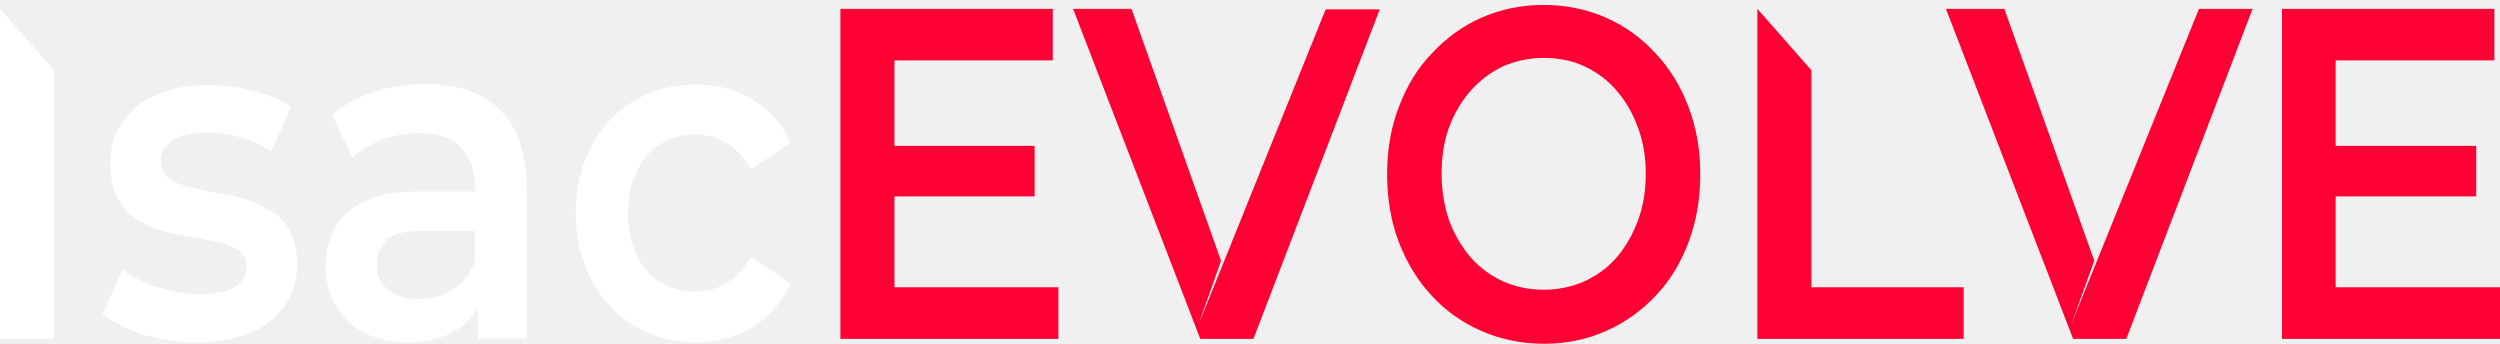
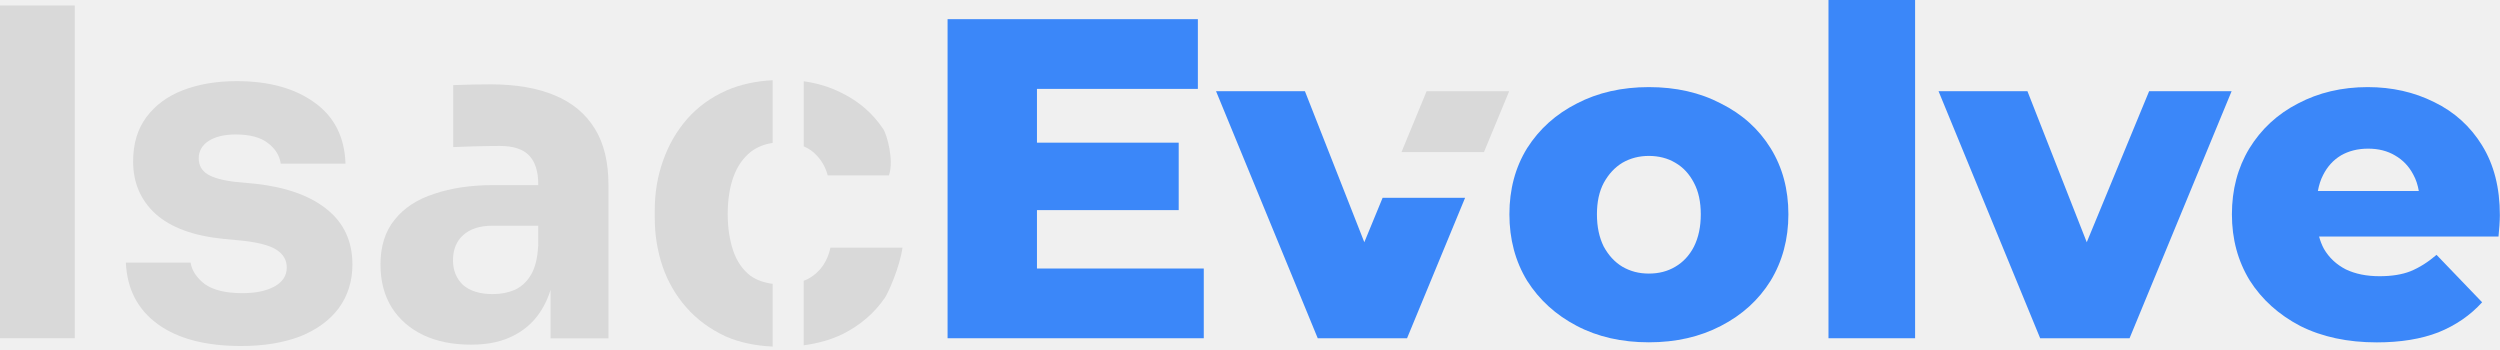
- <svg xmlns="http://www.w3.org/2000/svg" width="800" height="110" viewBox="0 0 800 110" fill="none">
-   <g clip-path="url(#clip0_156_81)">
-     <path d="M0 108.429V2.829L17.301 22.471V108.429H0ZM62.837 109.529C56.886 109.529 51.211 108.743 45.675 107.014C40.277 105.129 35.986 103.086 32.803 100.571L39.169 86.272C42.353 88.629 46.228 90.514 50.657 91.929C55.087 93.5 59.516 94.129 63.945 94.129C69.204 94.129 72.941 93.343 75.294 91.772C77.647 90.2 78.893 88 78.893 85.329C78.893 83.129 78.062 81.4 76.54 80.3C74.879 79.043 72.803 78.257 70.311 77.629C67.82 77 64.913 76.529 61.73 75.9C58.685 75.429 55.502 74.8 52.318 74.014C49.273 73.072 46.367 71.814 43.875 70.243C41.246 68.514 39.17 66.314 37.647 63.486C36.125 60.657 35.294 56.886 35.294 52.329C35.294 47.143 36.54 42.743 39.169 39.129C41.799 35.357 45.26 32.371 49.965 30.329C54.671 28.286 60.208 27.186 66.574 27.186C71.419 27.186 76.125 27.814 81.107 29.072C86.09 30.329 89.965 32.057 93.149 34.257L86.782 48.557C83.46 46.2 80 44.629 76.54 43.843C73.218 42.9 69.758 42.429 66.436 42.429C61.453 42.429 57.578 43.214 55.087 44.943C52.734 46.672 51.488 48.871 51.488 51.386C51.488 53.743 52.318 55.629 53.841 56.886C55.502 58.143 57.578 59.086 60.069 59.714C62.699 60.343 65.467 60.971 68.512 61.6C71.695 62.072 74.879 62.7 77.924 63.486C80.969 64.429 83.875 65.686 86.367 67.257C88.996 68.829 91.211 70.871 92.734 73.7C94.256 76.529 95.087 80.143 95.087 84.7C95.087 89.729 93.702 94.129 91.073 97.9C88.443 101.671 84.844 104.5 80 106.7C75.156 108.429 69.481 109.529 62.837 109.529ZM152.941 108.429V92.086L151.972 88.629V60.186C151.972 54.686 150.45 50.443 147.543 47.3C144.637 44.157 140.208 42.586 134.256 42.586C130.242 42.586 126.367 43.214 122.491 44.629C118.616 46.043 115.433 47.929 112.803 50.443L106.298 36.772C110.173 33.471 114.602 30.957 119.862 29.386C125.121 27.657 130.657 26.872 136.332 26.872C146.574 26.872 154.602 29.7 160.138 35.357C165.813 40.857 168.581 49.5 168.581 61.129V108.271H152.941V108.429ZM130.657 109.529C125.398 109.529 120.692 108.586 116.678 106.543C112.664 104.5 109.619 101.514 107.405 97.9C105.329 94.129 104.221 90.043 104.221 85.329C104.221 80.772 105.19 76.686 106.99 73.072C108.927 69.457 112.111 66.629 116.401 64.429C120.692 62.386 126.505 61.286 133.702 61.286H154.325V73.857H134.948C129.273 73.857 125.536 74.957 123.46 77C121.522 79.043 120.554 81.557 120.554 84.543C120.554 88 121.799 90.671 124.152 92.714C126.505 94.757 129.827 95.7 134.118 95.7C138.131 95.7 141.869 94.6 145.052 92.557C148.374 90.514 150.727 87.371 152.111 83.129L154.879 94.443C153.218 99.157 150.45 102.771 146.298 105.443C142.145 108.114 136.886 109.529 130.657 109.529ZM222.699 109.529C215.225 109.529 208.581 107.8 202.768 104.186C196.955 100.571 192.526 95.7 189.204 89.414C185.882 83.129 184.221 76.057 184.221 68.2C184.221 60.186 185.882 53.114 189.204 46.986C192.526 40.7 196.955 35.829 202.768 32.371C208.581 28.914 215.225 27.029 222.699 27.029C229.619 27.029 235.709 28.6 240.969 31.9C246.228 35.043 250.381 39.6 253.01 45.729L240.277 54.214C238.201 50.443 235.571 47.614 232.388 45.729C229.343 43.843 226.159 43.057 222.561 43.057C218.547 43.057 214.81 44 211.488 46.043C208.166 48.086 205.675 50.914 203.737 54.843C201.938 58.614 200.969 63.014 200.969 68.2C200.969 73.386 201.938 77.943 203.737 81.714C205.536 85.486 208.166 88.314 211.488 90.357C214.81 92.4 218.408 93.343 222.561 93.343C226.159 93.343 229.343 92.4 232.388 90.671C235.433 88.786 238.062 86.114 240.277 82.186L253.01 90.671C250.242 96.643 246.228 101.357 240.969 104.657C235.571 107.8 229.619 109.529 222.699 109.529Z" fill="white" />
-     <path d="M284.844 46.672H331.073V62.857H284.844V46.672ZM286.228 91.929H338.685V108.429H268.927V2.829H336.886V19.329H286.228V91.929ZM384.083 108.429L343.391 2.829H362.076L390.727 83.443L383.529 103.872L424.221 2.986H441.522L401.107 108.429H384.083ZM494.118 110C486.92 110 480.138 108.586 474.048 105.914C467.958 103.243 462.56 99.472 458.131 94.6C453.564 89.729 450.104 83.914 447.612 77.472C445.121 70.871 443.875 63.643 443.875 55.786C443.875 47.929 445.121 40.7 447.612 34.257C450.104 27.657 453.564 21.843 458.131 17.129C462.699 12.257 467.958 8.329 474.048 5.657C480.138 2.986 486.782 1.572 493.979 1.572C501.176 1.572 507.82 2.986 513.91 5.657C520 8.329 525.398 12.257 529.827 17.129C534.394 22 537.855 27.657 540.346 34.257C542.837 40.857 544.083 47.929 544.083 55.786C544.083 63.643 542.837 70.871 540.346 77.472C537.855 84.072 534.394 89.886 529.827 94.6C525.259 99.472 520 103.243 513.91 105.914C507.958 108.586 501.315 110 494.118 110ZM493.979 92.714C498.685 92.714 502.976 91.772 506.989 90.043C511.003 88.157 514.464 85.643 517.37 82.343C520.277 78.886 522.491 74.957 524.152 70.557C525.813 66 526.643 61.129 526.643 55.629C526.643 50.129 525.813 45.257 524.152 40.857C522.491 36.3 520.277 32.371 517.37 29.072C514.464 25.614 511.003 23.1 506.989 21.214C502.976 19.329 498.685 18.543 493.979 18.543C489.273 18.543 484.983 19.486 480.969 21.214C477.093 23.1 473.633 25.614 470.588 29.072C467.682 32.371 465.329 36.3 463.668 40.857C462.007 45.257 461.315 50.286 461.315 55.629C461.315 60.971 462.145 65.843 463.668 70.4C465.329 74.957 467.682 78.886 470.588 82.343C473.495 85.643 476.955 88.157 480.969 90.043C484.983 91.772 489.273 92.714 493.979 92.714ZM562.353 108.429V2.829L579.654 22.471V91.929H628.374V108.429H562.353ZM679.861 108.429H662.837ZM703.114 2.829H720.415ZM677.232 98.371H666.436ZM622.145 2.829H640.83ZM746.159 46.672H792.387V62.857H746.159V46.672ZM747.405 91.929H800V108.429H730.242V2.829H798.201V19.329H747.405V91.929Z" fill="#FF0035" />
-     <path d="M720.831 2.829L680.415 108.429H663.391L622.699 2.829H641.384L670.173 83.443L662.838 103.714L703.668 2.829H720.831Z" fill="#FF0035" />
+ <svg xmlns="http://www.w3.org/2000/svg" width="351" height="49" viewBox="0 0 351 49" fill="none">
+   <g clip-path="url(#clip0_2001_3)">
+     <path d="M116.2 24.63H124.8C125.55 22.6 124.55 18.93 124 18.11C122.55 15.93 120.61 14.25 118.18 13.05C116.56 12.23 114.78 11.68 112.85 11.41V20.55C113.47 20.82 114.02 21.17 114.47 21.63C115.34 22.47 115.91 23.47 116.21 24.63H116.2Z" fill="#D9D9D9" />
+     <path d="M116.59 34.77C116.41 35.65 116.09 36.46 115.61 37.18C115.06 38.03 114.29 38.72 113.31 39.23C113.16 39.3 113 39.36 112.84 39.42V48.48C114.81 48.22 116.64 47.71 118.3 46.91C120.77 45.67 122.76 43.97 124.25 41.79C124.73 41.07 126.32 37.52 126.71 34.77H116.59Z" fill="#D9D9D9" />
+     <path d="M108.48 39.85C107.26 39.69 106.22 39.32 105.37 38.72C104.26 37.87 103.45 36.69 102.94 35.2C102.43 33.66 102.17 31.96 102.17 30.08C102.17 28.03 102.45 26.26 103 24.77C103.55 23.28 104.39 22.1 105.5 21.25C106.34 20.63 107.34 20.23 108.48 20.07V11.26C106.11 11.39 103.96 11.85 102.04 12.68C99.82 13.66 97.96 15.01 96.47 16.71C94.98 18.42 93.85 20.38 93.08 22.6C92.31 24.78 91.93 27.06 91.93 29.45V30.67C91.93 32.97 92.29 35.21 93.02 37.39C93.75 39.52 94.85 41.44 96.35 43.15C97.84 44.86 99.7 46.22 101.92 47.25C103.83 48.08 106.03 48.54 108.48 48.66V39.86V39.85Z" fill="#D9D9D9" />
+     <path d="M83.5 18.05C82.22 15.96 80.34 14.4 77.87 13.38C75.44 12.36 72.43 11.84 68.85 11.84C67.25 11.84 65.52 11.88 63.63 11.95V20.65C64.59 20.61 65.55 20.57 66.48 20.55C68.02 20.51 69.25 20.49 70.19 20.49C72.07 20.49 73.43 20.94 74.29 21.83C75.14 22.73 75.57 24.07 75.57 25.86V25.99H69.23C66.12 25.99 63.36 26.4 60.97 27.21C58.58 27.98 56.72 29.19 55.4 30.86C54.08 32.48 53.42 34.57 53.42 37.13C53.42 39.48 53.95 41.5 55.02 43.21C56.09 44.87 57.56 46.15 59.44 47.05C61.36 47.95 63.58 48.39 66.1 48.39C68.62 48.39 70.58 47.94 72.24 47.05C73.95 46.15 75.27 44.87 76.21 43.21C76.66 42.45 77.01 41.61 77.3 40.7V47.5H85.43V26C85.43 22.76 84.79 20.11 83.51 18.06L83.5 18.05ZM75.56 34.5C75.47 36.25 75.13 37.61 74.54 38.6C73.95 39.59 73.17 40.29 72.24 40.71C71.34 41.09 70.32 41.29 69.17 41.29C67.38 41.29 65.99 40.86 65.01 40.01C64.07 39.11 63.6 37.96 63.6 36.55C63.6 35.06 64.07 33.88 65.01 33.03C65.99 32.13 67.38 31.69 69.17 31.69H75.57V34.51L75.56 34.5Z" fill="#D9D9D9" />
+     <path d="M145.59 29.5H165.49V20.03H145.59V12.48H168.18V2.69H133.04V47.49H169.01V37.7H145.59V29.5Z" fill="#3B87F9" />
+     <path d="M10.5 0.77H0V47.49H10.5V0.77Z" fill="#D9D9D9" />
+     <path d="M45.89 29.38C43.5 27.46 40.15 26.27 35.84 25.8L33.09 25.54C31.26 25.33 29.93 24.96 29.12 24.45C28.31 23.94 27.9 23.19 27.9 22.21C27.9 21.23 28.37 20.38 29.31 19.78C30.25 19.18 31.51 18.88 33.09 18.88C35.1 18.88 36.61 19.29 37.63 20.1C38.65 20.87 39.25 21.83 39.42 22.98H48.51C48.38 19.23 46.93 16.37 44.16 14.4C41.39 12.39 37.74 11.39 33.22 11.39C30.4 11.39 27.89 11.82 25.67 12.67C23.49 13.52 21.79 14.78 20.55 16.45C19.31 18.12 18.69 20.18 18.69 22.66C18.69 25.65 19.74 28.1 21.83 30.02C23.96 31.94 27.14 33.11 31.37 33.54L34.12 33.8C36.42 34.06 38.02 34.5 38.92 35.14C39.82 35.74 40.26 36.55 40.26 37.57C40.26 38.72 39.66 39.62 38.47 40.26C37.32 40.86 35.85 41.16 34.05 41.16C31.7 41.16 29.93 40.73 28.74 39.88C27.59 38.98 26.93 37.98 26.76 36.87H17.67C17.84 40.58 19.33 43.46 22.15 45.51C24.97 47.56 28.87 48.58 33.86 48.58C37.02 48.58 39.77 48.13 42.12 47.24C44.47 46.3 46.28 44.98 47.56 43.27C48.84 41.52 49.48 39.47 49.48 37.13C49.48 33.89 48.29 31.31 45.9 29.39L45.89 29.38Z" fill="#D9D9D9" />
+     <path d="M268.88 0H256.72V47.49H268.88V0Z" fill="#3B87F9" />
+     <path d="M292.98 34.01L284.65 12.8H272.17L286.44 47.49H298.99L313.32 12.8H301.74L292.98 34.01Z" fill="#3B87F9" />
+     <path d="M241.61 14.53C238.67 12.99 235.29 12.23 231.5 12.23C227.71 12.23 224.33 13 221.39 14.53C218.45 16.02 216.12 18.11 214.41 20.8C212.75 23.49 211.92 26.58 211.92 30.08C211.92 33.58 212.75 36.69 214.41 39.42C216.12 42.11 218.44 44.22 221.39 45.76C224.33 47.3 227.7 48.06 231.5 48.06C235.3 48.06 238.67 47.29 241.61 45.76C244.6 44.22 246.92 42.11 248.59 39.42C250.25 36.69 251.09 33.57 251.09 30.08C251.09 26.59 250.26 23.49 248.59 20.8C246.92 18.11 244.6 16.02 241.61 14.53ZM237.83 34.63C237.19 35.87 236.31 36.81 235.21 37.45C234.14 38.09 232.91 38.41 231.5 38.41C230.09 38.41 228.9 38.09 227.79 37.45C226.72 36.81 225.85 35.87 225.17 34.63C224.53 33.35 224.21 31.84 224.21 30.09C224.21 28.34 224.53 26.87 225.17 25.67C225.85 24.43 226.73 23.49 227.79 22.85C228.9 22.21 230.14 21.89 231.5 21.89C232.86 21.89 234.15 22.21 235.21 22.85C236.32 23.49 237.19 24.43 237.83 25.67C238.47 26.86 238.79 28.34 238.79 30.09C238.79 31.84 238.47 33.35 237.83 34.63Z" fill="#3B87F9" />
+     <path d="M196.77 21.35H208.35L211.89 12.8H200.3L196.77 21.35Z" fill="#D9D9D9" />
+     <path d="M348.49 20.42C346.83 17.73 344.59 15.71 341.77 14.34C338.95 12.93 335.84 12.23 332.43 12.23C328.8 12.23 325.54 13 322.64 14.53C319.74 16.02 317.46 18.14 315.79 20.87C314.17 23.56 313.36 26.63 313.36 30.09C313.36 33.55 314.19 36.64 315.86 39.37C317.57 42.06 319.94 44.19 322.96 45.77C326.03 47.31 329.62 48.07 333.71 48.07C337.04 48.07 339.92 47.6 342.35 46.66C344.78 45.68 346.83 44.27 348.49 42.44L342.09 35.78C340.9 36.8 339.68 37.57 338.44 38.08C337.24 38.55 335.79 38.78 334.09 38.78C332.26 38.78 330.68 38.46 329.35 37.82C328.03 37.14 327 36.18 326.28 34.94C325.99 34.41 325.77 33.83 325.6 33.21H350.79C350.83 32.74 350.87 32.23 350.92 31.67C350.96 31.12 350.98 30.62 350.98 30.2C350.98 26.36 350.15 23.1 348.48 20.41L348.49 20.42ZM328.65 21.83C329.76 21.19 331.04 20.87 332.49 20.87C333.94 20.87 335.2 21.19 336.27 21.83C337.38 22.47 338.23 23.37 338.83 24.52C339.21 25.21 339.46 25.98 339.6 26.82H325.43C325.58 26 325.81 25.25 326.16 24.58C326.76 23.39 327.59 22.47 328.66 21.83H328.65Z" fill="#3B87F9" />
+     <path d="M194.12 27.77L191.55 34.01L183.21 12.8H170.73L185.01 47.49H197.55L205.7 27.77H194.12Z" fill="#3B87F9" />
  </g>
  <defs>
-     <clipPath id="clip0_156_81">
-       <rect width="800" height="110" fill="white" />
+     <clipPath id="clip0_2001_3">
+       <rect width="350.98" height="48.65" fill="white" />
    </clipPath>
  </defs>
</svg>
